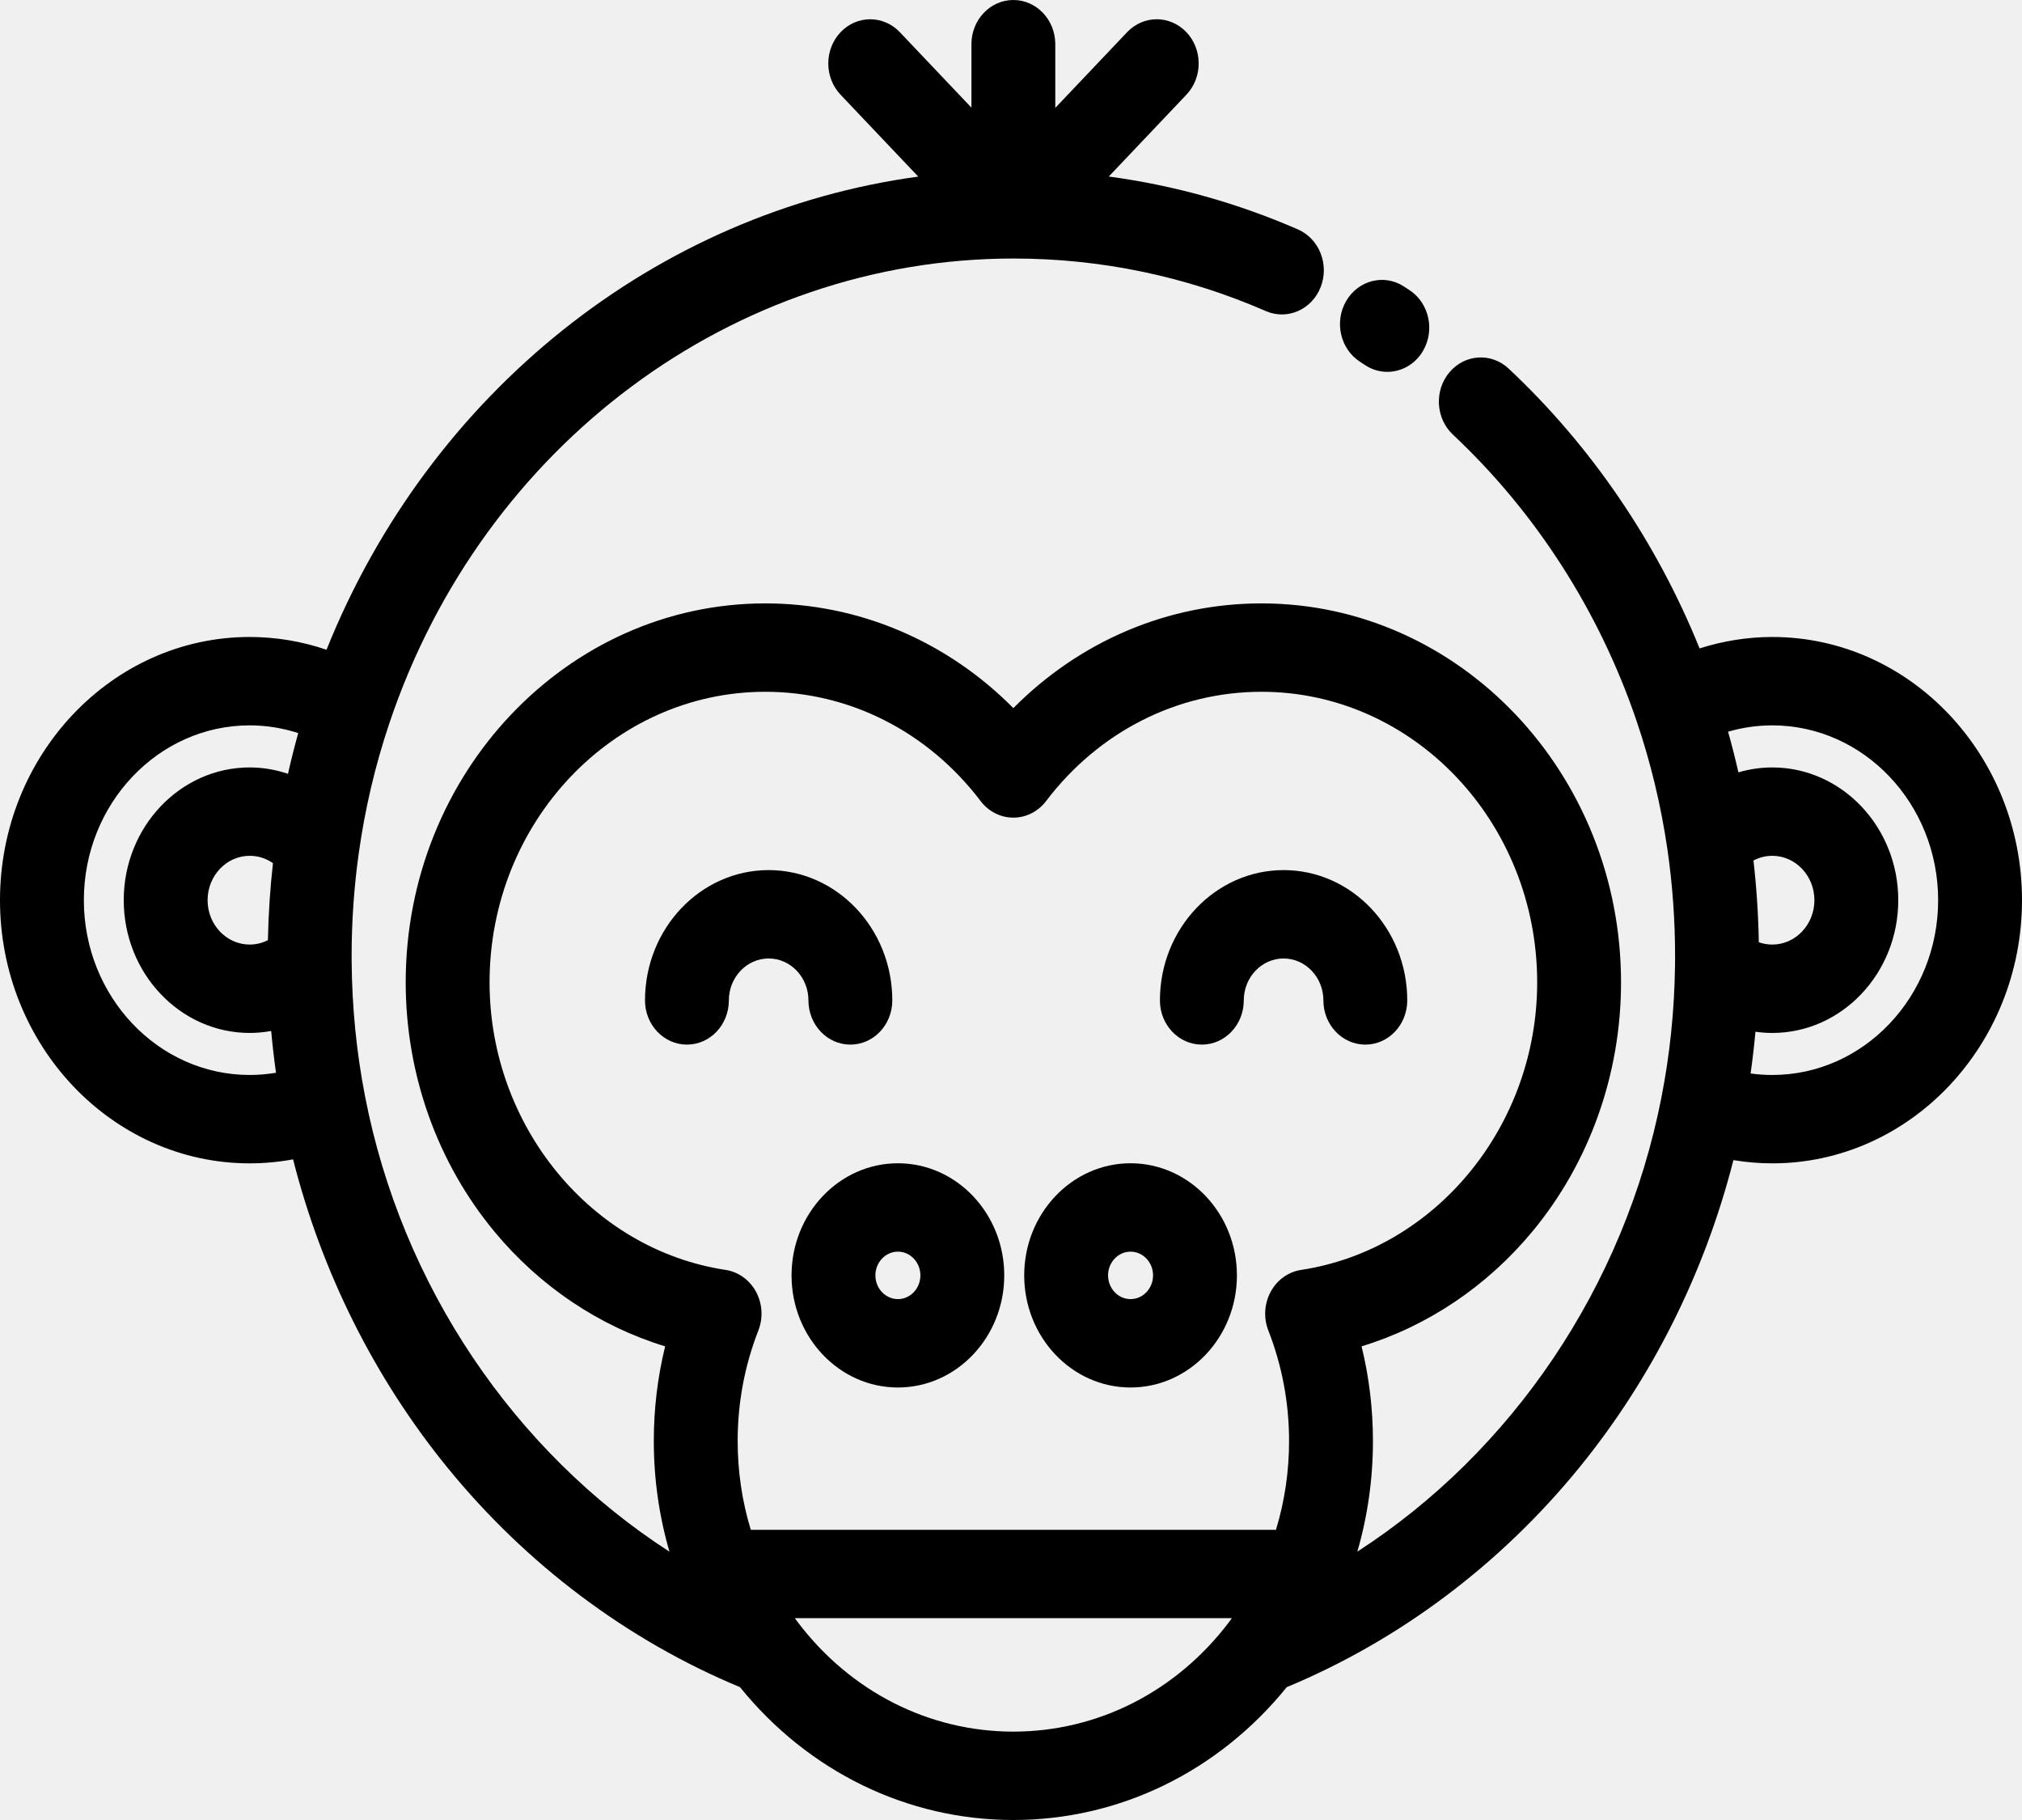
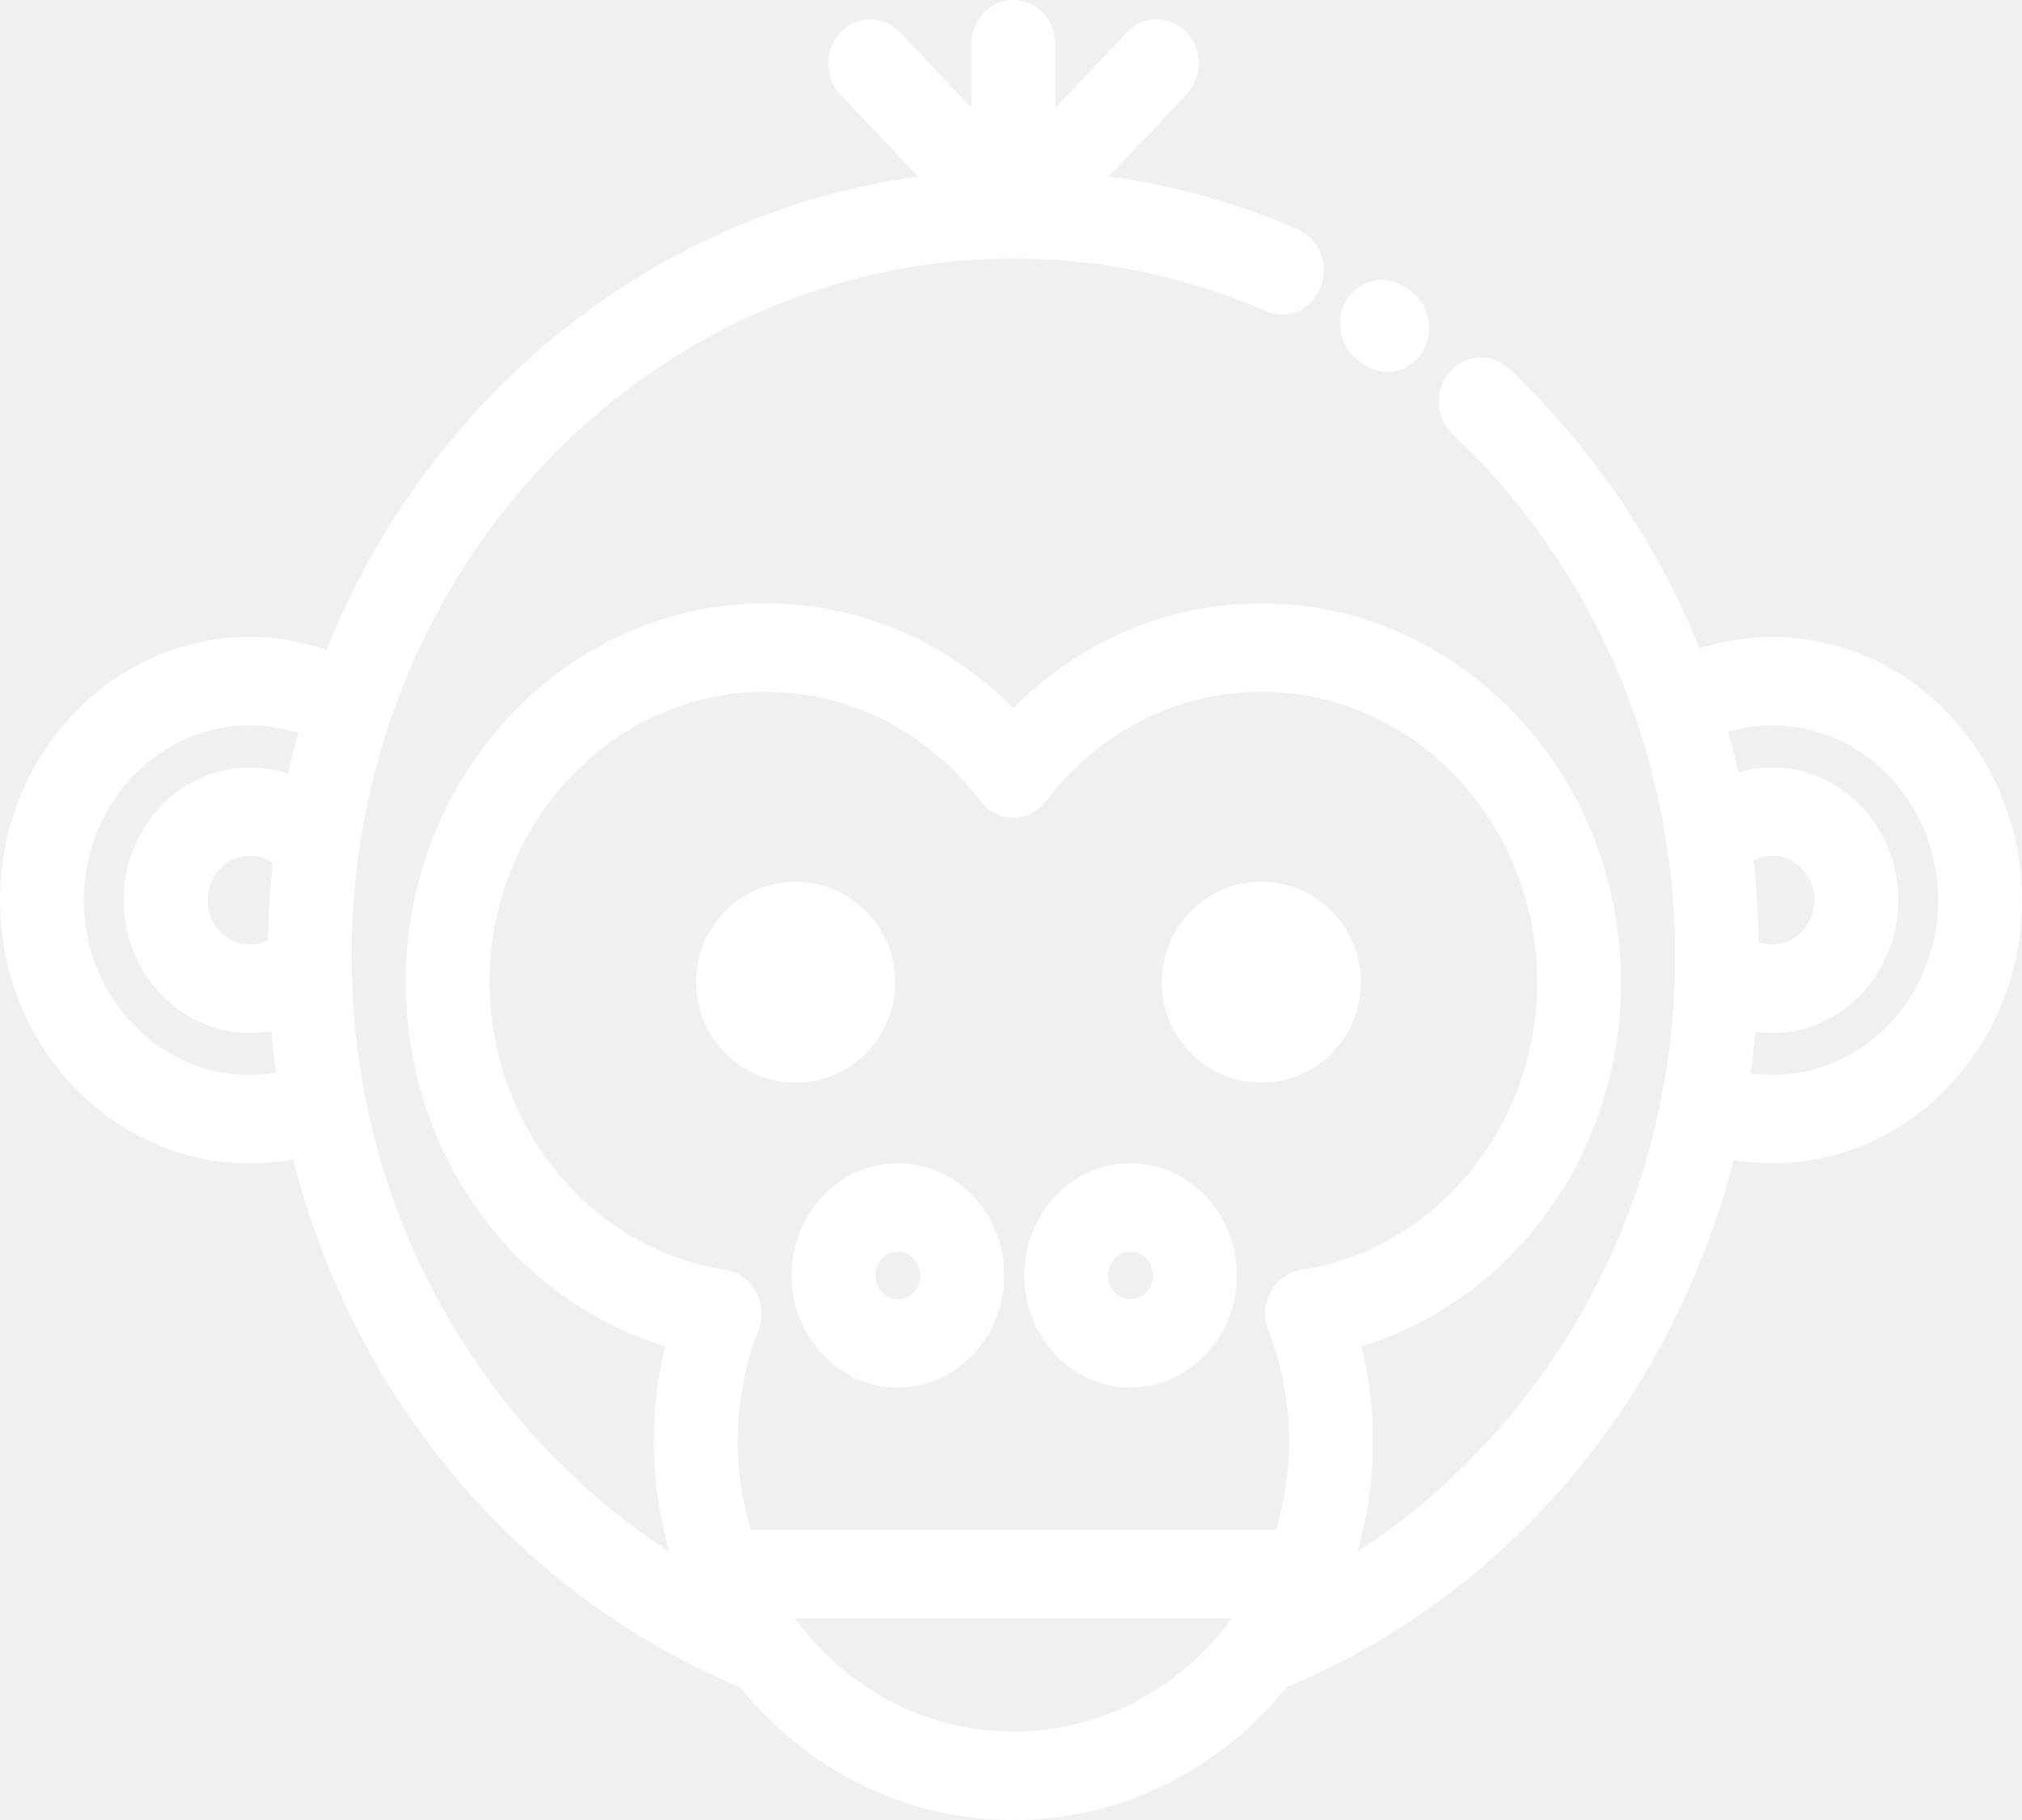
<svg xmlns="http://www.w3.org/2000/svg" width="1000" height="900" viewBox="0 0 1000 900" fill="none">
  <g id="monky">
    <g id="nose">
-       <path id="left" d="M444.074 575.241C415.066 575.241 391.465 600.111 391.465 630.683C391.465 661.255 415.064 686.125 444.074 686.125C473.072 686.125 496.662 661.255 496.662 630.683C496.662 600.111 473.072 575.241 444.074 575.241ZM444.074 642.417C437.934 642.417 432.939 637.152 432.939 630.683C432.939 624.214 437.935 618.949 444.074 618.949C450.203 618.949 455.189 624.214 455.189 630.683C455.189 637.152 450.201 642.417 444.074 642.417Z" fill="black" />
-       <path id="right" d="M559.119 575.241C530.123 575.241 506.533 600.111 506.533 630.683C506.533 661.253 530.121 686.125 559.119 686.125C588.127 686.125 611.728 661.255 611.728 630.683C611.728 600.111 588.129 575.241 559.119 575.241ZM559.119 642.417C552.992 642.417 548.006 637.152 548.006 630.683C548.006 624.214 552.99 618.949 559.119 618.949C565.26 618.949 570.254 624.214 570.254 630.683C570.254 637.152 565.26 642.417 559.119 642.417Z" fill="black" />
+       <path id="left" d="M444.074 575.241C415.066 575.241 391.465 600.111 391.465 630.683C391.465 661.255 415.064 686.125 444.074 686.125C473.072 686.125 496.662 661.255 496.662 630.683C496.662 600.111 473.072 575.241 444.074 575.241ZM444.074 642.417C437.934 642.417 432.939 637.152 432.939 630.683C432.939 624.214 437.935 618.949 444.074 618.949C450.203 618.949 455.189 624.214 455.189 630.683C455.189 637.152 450.201 642.417 444.074 642.417Z" fill="white" />
+       <path id="right" d="M559.119 575.241C530.123 575.241 506.533 600.111 506.533 630.683C506.533 661.253 530.121 686.125 559.119 686.125C588.127 686.125 611.728 661.255 611.728 630.683C611.728 600.111 588.129 575.241 559.119 575.241ZM559.119 642.417C552.992 642.417 548.006 637.152 548.006 630.683C548.006 624.214 552.99 618.949 559.119 618.949C565.26 618.949 570.254 624.214 570.254 630.683C570.254 637.152 565.26 642.417 559.119 642.417Z" fill="white" />
    </g>
    <g id="fullface">
-       <path id="Face" d="M876.514 314.991C864.32 314.991 852.174 316.934 840.549 320.649C819.266 268.022 786.924 220.525 746.123 182.28C737.564 174.255 724.457 175.066 716.85 184.085C709.236 193.103 710.004 206.916 718.562 214.935C759.582 253.386 790.986 302.338 809.385 356.523C816.326 376.912 821.443 398.195 824.603 419.77C827.143 437.183 828.428 454.998 828.428 472.724C828.428 474.448 828.406 476.151 828.389 477.818C828.098 499.697 825.838 521.54 821.66 542.765C803.381 636.242 747.703 717.913 671.289 767.288C676.402 749.64 679 731.321 679 712.582C679 696.674 677.115 681.01 673.377 665.777C705.885 655.852 735.277 636.216 757.84 609.003C786.125 574.895 801.697 531.136 801.697 485.792C801.697 382.453 721.93 298.38 623.881 298.38C577.643 298.38 534.064 316.997 501.162 350.165C468.262 316.993 424.691 298.38 378.463 298.38C280.414 298.38 200.646 382.453 200.646 485.792C200.646 531.14 216.217 574.893 244.492 609.003C267.053 636.22 296.443 655.854 328.953 665.779C325.227 680.998 323.344 696.657 323.344 712.582C323.344 731.331 325.965 749.656 331.084 767.316C254.396 717.806 198.629 635.818 180.502 541.936C176.305 520.348 174.088 498.036 173.914 475.624V475.599C173.914 475.519 173.912 475.424 173.912 475.346C173.896 474.471 173.896 473.596 173.896 472.721C173.896 455.811 175.07 438.821 177.389 422.213C180.447 400.191 185.559 378.442 192.596 357.552C238.762 220.153 362.766 127.838 501.283 127.838C544.498 127.855 586.477 136.605 626.055 153.839C636.646 158.441 648.768 153.141 653.141 141.987C657.514 130.833 652.478 118.053 641.894 113.443C611.812 100.344 580.508 91.61 548.352 87.294L586.748 46.828C594.846 38.294 594.846 24.457 586.748 15.921C578.648 7.389 565.521 7.389 557.42 15.921L521.902 53.351V21.853C521.902 9.785 512.617 0 501.166 0C489.715 0 480.43 9.785 480.43 21.853V53.23L445.035 15.929C436.937 7.397 423.807 7.397 415.709 15.929C407.611 24.463 407.611 38.301 415.709 46.836L454.131 87.329C324.896 104.878 212.668 193.784 161.482 321.299C149.262 317.144 136.42 314.988 123.486 314.988C55.397 314.991 0 373.38 0 445.149C0 516.905 55.397 575.284 123.486 575.284C130.732 575.284 137.896 574.609 144.939 573.308C159.127 629.17 185.219 681.428 221.168 725.595C260.316 773.693 310.297 811.158 365.961 834.303C399.834 876.13 448.785 900 501.162 900C553.537 900 602.502 876.124 636.383 834.303C691.91 811.212 741.789 773.86 780.891 725.924C816.885 681.794 843.035 629.536 857.279 573.689C863.611 574.734 870.031 575.284 876.514 575.284C944.603 575.284 1000 516.905 1000 445.149C1000 373.38 944.603 314.991 876.514 314.991ZM142.42 382.655C136.354 380.605 129.977 379.501 123.488 379.501C89.141 379.501 61.195 408.952 61.195 445.149C61.195 481.346 89.141 510.796 123.488 510.796C127.092 510.796 130.643 510.456 134.119 509.832C134.74 516.752 135.529 523.639 136.498 530.479C132.221 531.195 127.881 531.576 123.488 531.576C78.264 531.578 41.473 492.806 41.473 445.149C41.473 397.481 78.264 358.696 123.486 358.696C131.652 358.696 139.752 360.016 147.494 362.51C145.631 369.169 143.943 375.891 142.42 382.655ZM134.992 426.838C133.584 439.437 132.742 452.182 132.502 464.916C129.723 466.324 126.666 467.088 123.486 467.088C112.006 467.088 102.666 457.245 102.666 445.147C102.666 433.048 112.006 423.205 123.486 423.205C127.678 423.207 131.641 424.49 134.992 426.838ZM607.637 802.373C581.574 836.642 542.766 856.294 501.16 856.294C459.551 856.294 420.75 836.644 394.695 802.361C394.152 801.649 393.631 800.918 393.104 800.198H609.24C608.709 800.924 608.185 801.659 607.637 802.373ZM627.264 657.927C634.072 675.352 637.522 693.743 637.522 712.591C637.522 727.661 635.344 742.368 631.041 756.494H371.305C367.006 742.372 364.818 727.663 364.818 712.591C364.818 693.708 368.262 675.317 375.057 657.927C377.49 651.694 377.061 644.628 373.891 638.774C370.721 632.92 365.164 628.935 358.836 627.976C292.299 617.88 242.121 556.759 242.121 485.796C242.121 406.556 303.283 342.09 378.465 342.09C420.08 342.09 458.902 361.786 484.971 396.126C488.904 401.309 494.863 404.329 501.164 404.329C507.465 404.329 513.422 401.311 517.355 396.126C543.426 361.786 582.254 342.09 623.883 342.09C699.063 342.09 760.227 406.558 760.227 485.796C760.227 556.757 710.043 617.88 643.49 627.976C637.16 628.935 631.605 632.922 628.436 638.774C625.262 644.628 624.832 651.694 627.264 657.927ZM876.514 531.578C872.898 531.578 869.314 531.331 865.769 530.844C866.746 524.002 867.545 517.117 868.176 510.205C870.926 510.596 873.711 510.798 876.514 510.798C910.861 510.798 938.807 481.348 938.807 445.151C938.807 408.954 910.861 379.504 876.514 379.504C870.787 379.504 865.152 380.343 859.746 381.934C858.211 375.177 856.508 368.471 854.635 361.829C861.693 359.773 869.002 358.698 876.514 358.698C921.736 358.698 958.527 397.481 958.527 445.151C958.527 492.806 921.736 531.578 876.514 531.578ZM867.191 425.529C870.039 424.026 873.195 423.207 876.514 423.207C887.994 423.207 897.334 433.05 897.334 445.149C897.334 457.247 887.994 467.09 876.514 467.09C873.996 467.09 871.777 466.637 869.836 465.948C869.615 452.439 868.723 438.912 867.191 425.529Z" fill="black" />
-       <path id="Face dot" d="M697.168 143.533C696.223 142.905 695.273 142.284 694.318 141.662C684.572 135.331 671.795 138.529 665.785 148.804C659.775 159.079 662.81 172.538 672.562 178.872C673.402 179.415 674.24 179.967 675.076 180.522C678.506 182.799 682.328 183.884 686.101 183.884C692.99 183.884 699.73 180.269 703.672 173.67C709.771 163.455 706.859 149.961 697.168 143.533Z" fill="black" />
+       <path id="Face" d="M876.514 314.991C864.32 314.991 852.174 316.934 840.549 320.649C819.266 268.022 786.924 220.525 746.123 182.28C737.564 174.255 724.457 175.066 716.85 184.085C709.236 193.103 710.004 206.916 718.562 214.935C759.582 253.386 790.986 302.338 809.385 356.523C816.326 376.912 821.443 398.195 824.603 419.77C827.143 437.183 828.428 454.998 828.428 472.724C828.428 474.448 828.406 476.151 828.389 477.818C828.098 499.697 825.838 521.54 821.66 542.765C803.381 636.242 747.703 717.913 671.289 767.288C676.402 749.64 679 731.321 679 712.582C679 696.674 677.115 681.01 673.377 665.777C705.885 655.852 735.277 636.216 757.84 609.003C786.125 574.895 801.697 531.136 801.697 485.792C801.697 382.453 721.93 298.38 623.881 298.38C577.643 298.38 534.064 316.997 501.162 350.165C468.262 316.993 424.691 298.38 378.463 298.38C280.414 298.38 200.646 382.453 200.646 485.792C200.646 531.14 216.217 574.893 244.492 609.003C267.053 636.22 296.443 655.854 328.953 665.779C325.227 680.998 323.344 696.657 323.344 712.582C323.344 731.331 325.965 749.656 331.084 767.316C254.396 717.806 198.629 635.818 180.502 541.936C176.305 520.348 174.088 498.036 173.914 475.624V475.599C173.914 475.519 173.912 475.424 173.912 475.346C173.896 474.471 173.896 473.596 173.896 472.721C173.896 455.811 175.07 438.821 177.389 422.213C180.447 400.191 185.559 378.442 192.596 357.552C238.762 220.153 362.766 127.838 501.283 127.838C544.498 127.855 586.477 136.605 626.055 153.839C636.646 158.441 648.768 153.141 653.141 141.987C657.514 130.833 652.478 118.053 641.894 113.443C611.812 100.344 580.508 91.61 548.352 87.294L586.748 46.828C594.846 38.294 594.846 24.457 586.748 15.921C578.648 7.389 565.521 7.389 557.42 15.921L521.902 53.351V21.853C521.902 9.785 512.617 0 501.166 0C489.715 0 480.43 9.785 480.43 21.853V53.23L445.035 15.929C436.937 7.397 423.807 7.397 415.709 15.929C407.611 24.463 407.611 38.301 415.709 46.836L454.131 87.329C324.896 104.878 212.668 193.784 161.482 321.299C149.262 317.144 136.42 314.988 123.486 314.988C55.397 314.991 0 373.38 0 445.149C0 516.905 55.397 575.284 123.486 575.284C130.732 575.284 137.896 574.609 144.939 573.308C159.127 629.17 185.219 681.428 221.168 725.595C260.316 773.693 310.297 811.158 365.961 834.303C399.834 876.13 448.785 900 501.162 900C553.537 900 602.502 876.124 636.383 834.303C691.91 811.212 741.789 773.86 780.891 725.924C816.885 681.794 843.035 629.536 857.279 573.689C863.611 574.734 870.031 575.284 876.514 575.284C944.603 575.284 1000 516.905 1000 445.149C1000 373.38 944.603 314.991 876.514 314.991ZM142.42 382.655C136.354 380.605 129.977 379.501 123.488 379.501C89.141 379.501 61.195 408.952 61.195 445.149C61.195 481.346 89.141 510.796 123.488 510.796C127.092 510.796 130.643 510.456 134.119 509.832C134.74 516.752 135.529 523.639 136.498 530.479C132.221 531.195 127.881 531.576 123.488 531.576C78.264 531.578 41.473 492.806 41.473 445.149C41.473 397.481 78.264 358.696 123.486 358.696C131.652 358.696 139.752 360.016 147.494 362.51C145.631 369.169 143.943 375.891 142.42 382.655ZM134.992 426.838C133.584 439.437 132.742 452.182 132.502 464.916C129.723 466.324 126.666 467.088 123.486 467.088C112.006 467.088 102.666 457.245 102.666 445.147C102.666 433.048 112.006 423.205 123.486 423.205C127.678 423.207 131.641 424.49 134.992 426.838ZM607.637 802.373C581.574 836.642 542.766 856.294 501.16 856.294C459.551 856.294 420.75 836.644 394.695 802.361C394.152 801.649 393.631 800.918 393.104 800.198H609.24C608.709 800.924 608.185 801.659 607.637 802.373ZM627.264 657.927C634.072 675.352 637.522 693.743 637.522 712.591C637.522 727.661 635.344 742.368 631.041 756.494H371.305C367.006 742.372 364.818 727.663 364.818 712.591C364.818 693.708 368.262 675.317 375.057 657.927C377.49 651.694 377.061 644.628 373.891 638.774C370.721 632.92 365.164 628.935 358.836 627.976C292.299 617.88 242.121 556.759 242.121 485.796C242.121 406.556 303.283 342.09 378.465 342.09C420.08 342.09 458.902 361.786 484.971 396.126C488.904 401.309 494.863 404.329 501.164 404.329C507.465 404.329 513.422 401.311 517.355 396.126C543.426 361.786 582.254 342.09 623.883 342.09C699.063 342.09 760.227 406.558 760.227 485.796C760.227 556.757 710.043 617.88 643.49 627.976C637.16 628.935 631.605 632.922 628.436 638.774C625.262 644.628 624.832 651.694 627.264 657.927ZM876.514 531.578C872.898 531.578 869.314 531.331 865.769 530.844C866.746 524.002 867.545 517.117 868.176 510.205C870.926 510.596 873.711 510.798 876.514 510.798C910.861 510.798 938.807 481.348 938.807 445.151C938.807 408.954 910.861 379.504 876.514 379.504C870.787 379.504 865.152 380.343 859.746 381.934C858.211 375.177 856.508 368.471 854.635 361.829C861.693 359.773 869.002 358.698 876.514 358.698C921.736 358.698 958.527 397.481 958.527 445.151C958.527 492.806 921.736 531.578 876.514 531.578ZM867.191 425.529C870.039 424.026 873.195 423.207 876.514 423.207C887.994 423.207 897.334 433.05 897.334 445.149C897.334 457.247 887.994 467.09 876.514 467.09C873.996 467.09 871.777 466.637 869.836 465.948C869.615 452.439 868.723 438.912 867.191 425.529Z" fill="white" />
+       <path id="Face dot" d="M697.168 143.533C696.223 142.905 695.273 142.284 694.318 141.662C684.572 135.331 671.795 138.529 665.785 148.804C659.775 159.079 662.81 172.538 672.562 178.872C673.402 179.415 674.24 179.967 675.076 180.522C678.506 182.799 682.328 183.884 686.101 183.884C692.99 183.884 699.73 180.269 703.672 173.67C709.771 163.455 706.859 149.961 697.168 143.533Z" fill="white" />
    </g>
-     <g id="eyeskind">
-       <path id="left_2" d="M380.143 430.267C346.422 430.267 318.99 459.176 318.99 494.712C318.99 506.78 328.273 516.565 339.727 516.565C351.18 516.565 360.463 506.78 360.463 494.712C360.463 483.277 369.291 473.973 380.143 473.973C390.994 473.973 399.822 483.277 399.822 494.712C399.822 506.78 409.106 516.565 420.559 516.565C432.012 516.565 441.295 506.78 441.295 494.712C441.295 459.176 413.863 430.267 380.143 430.267Z" fill="black" />
-       <path id="right_2" d="M634.822 430.267C601.089 430.267 573.648 459.176 573.648 494.712C573.648 506.782 582.933 516.565 594.384 516.565C605.835 516.565 615.12 506.78 615.12 494.712C615.12 483.277 623.958 473.973 634.82 473.973C645.669 473.973 654.497 483.277 654.497 494.712C654.497 506.78 663.783 516.565 675.234 516.565C686.685 516.565 695.97 506.78 695.97 494.712C695.972 459.176 668.54 430.267 634.822 430.267Z" fill="black" />
-     </g>
-     <g id="eyessurprised" visibility="hidden">
-       <path id="right_3" d="M634.82 430.267C605.812 430.267 582.21 455.138 582.21 485.71C582.21 516.281 605.81 541.152 634.82 541.152C663.818 541.152 687.408 516.281 687.408 485.71C687.408 455.138 663.818 430.267 634.82 430.267ZM634.82 497.444C628.679 497.444 623.685 492.179 623.685 485.71C623.685 479.24 628.681 473.975 634.82 473.975C640.949 473.975 645.935 479.24 645.935 485.71C645.935 492.179 640.947 497.444 634.82 497.444Z" fill="black" />
-       <path id="left_3" d="M380.153 430.267C351.146 430.267 327.544 455.138 327.544 485.709C327.544 516.281 351.144 541.152 380.153 541.152C409.151 541.152 432.741 516.281 432.741 485.709C432.741 455.138 409.151 430.267 380.153 430.267ZM380.153 497.444C374.013 497.444 369.019 492.179 369.019 485.709C369.019 479.24 374.015 473.975 380.153 473.975C386.282 473.975 391.269 479.24 391.269 485.709C391.269 492.179 386.28 497.444 380.153 497.444Z" fill="black" />
-     </g>
-     <g id="eyesclose" visibility="hidden">
-       <rect id="left_4" x="313.966" y="457.422" width="132.353" height="43.522" rx="21.761" fill="black" />
-       <rect id="right_4" x="568.633" y="457.422" width="132.353" height="43.522" rx="21.761" fill="black" />
-     </g>
-     <g id="eyesangry" visibility="hidden">
-       <rect id="left eyebrow" width="132.436" height="43.495" rx="21.748" transform="matrix(0.965321 0.261067 -0.256588 0.966521 316.22 410.863)" fill="black" />
-       <rect id="right eyebrow" width="132.436" height="43.495" rx="21.748" transform="matrix(0.965321 -0.261067 0.256588 0.966521 559.131 445.438)" fill="black" />
-       <ellipse id="left_5" rx="29.736" ry="30.013" transform="matrix(1 0 0 -1 391.465 518.32)" fill="black" />
-       <ellipse id="right_5" rx="29.736" ry="30.013" transform="matrix(1 0 0 -1 611.728 517.49)" fill="black" />
-     </g>
-     <g id="eyessmall" visibility="hidden">
-       <path id="left_6" d="M392.531 468.095C391.585 467.467 390.636 466.846 389.681 466.224C379.935 459.893 367.158 463.091 361.148 473.366C355.138 483.641 358.173 497.1 367.925 503.434C368.765 503.977 369.603 504.529 370.439 505.085C373.869 507.361 377.691 508.446 381.464 508.446C388.353 508.446 395.093 504.831 399.035 498.233C405.134 488.017 402.222 474.523 392.531 468.095Z" fill="black" />
-       <path id="right_6" d="M647.197 468.095C646.252 467.467 645.303 466.846 644.348 466.224C634.601 459.893 621.824 463.091 615.814 473.366C609.805 483.641 612.84 497.101 622.592 503.434C623.431 503.977 624.269 504.529 625.105 505.085C628.535 507.361 632.357 508.446 636.131 508.446C643.019 508.446 649.76 504.831 653.701 498.233C659.801 488.017 656.889 474.523 647.197 468.095Z" fill="black" />
-     </g>
-     <g id="eyesnormal" visibility="hidden">
-       <ellipse id="left_7" cx="380.143" cy="485.71" rx="54.93" ry="55.442" fill="black" />
-       <ellipse id="right_7" cx="637.141" cy="485.71" rx="54.93" ry="55.442" fill="black" />
+     <g id="eyesnormal">
+       <path id="left_7" d="M393.486 535.395C420.673 535.395 442.712 513.15 442.712 485.71C442.712 458.27 420.673 436.025 393.486 436.025C366.299 436.025 344.259 458.27 344.259 485.71C344.259 513.15 366.299 535.395 393.486 535.395Z" fill="white" />
+       <path id="right_7" d="M623.798 535.395C650.985 535.395 673.025 513.15 673.025 485.71C673.025 458.27 650.985 436.025 623.798 436.025C596.611 436.025 574.572 458.27 574.572 485.71C574.572 513.15 596.611 535.395 623.798 535.395Z" fill="white" />
    </g>
  </g>
</svg>
